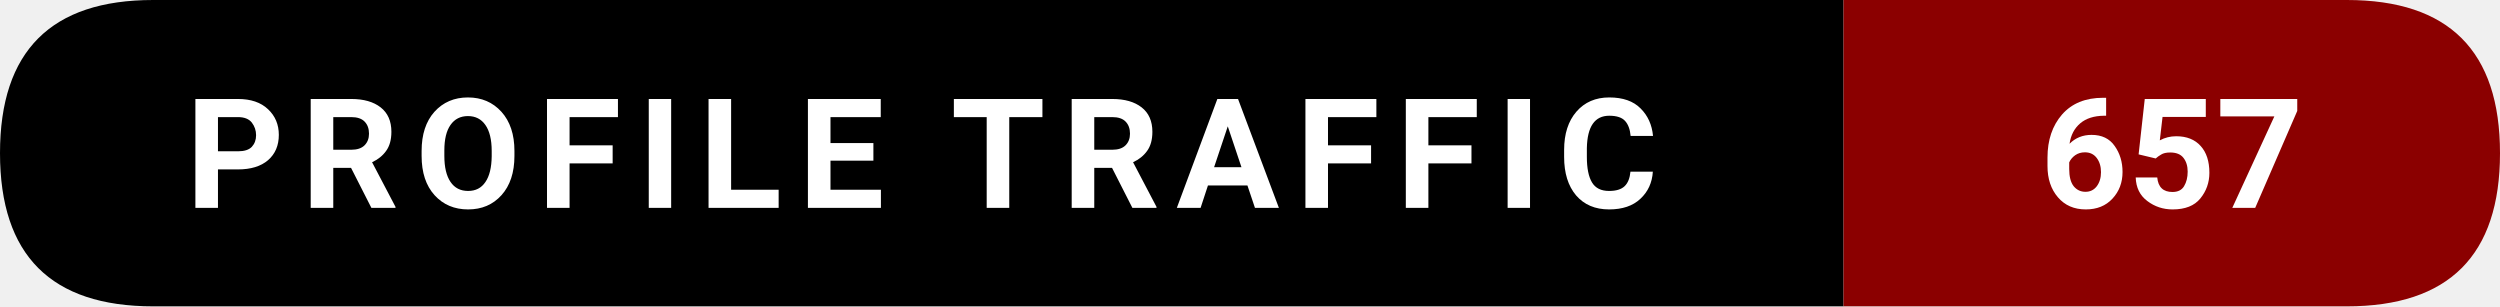
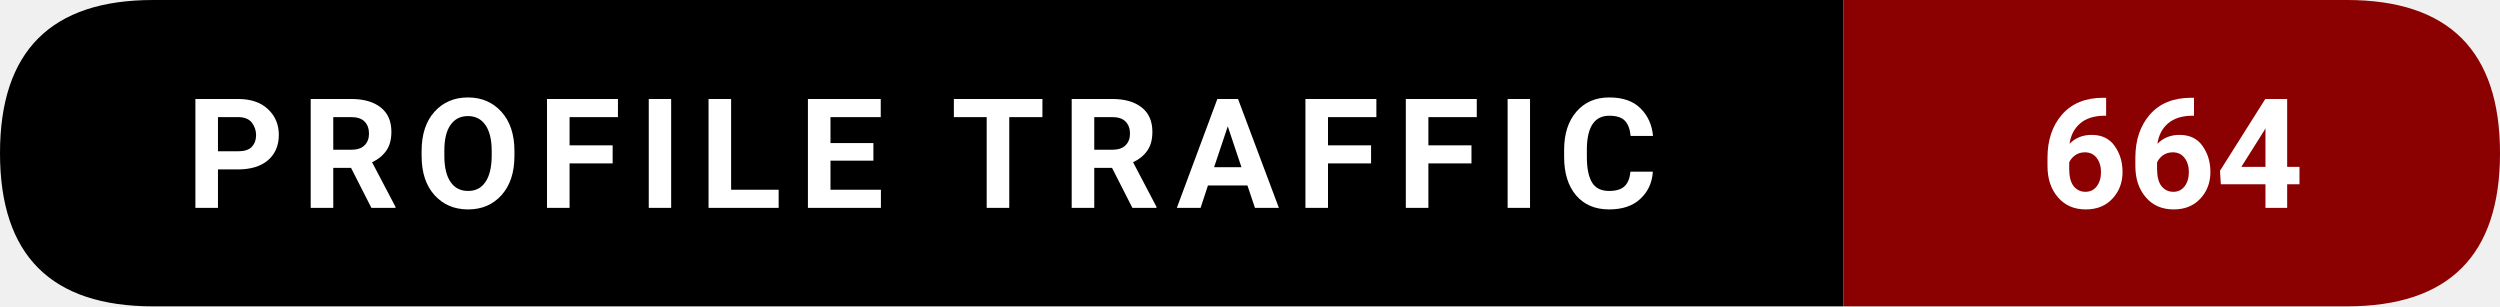
- <svg xmlns="http://www.w3.org/2000/svg" width="228.5" height="28" viewBox="0 0 228.5 28" role="img" aria-label="Profile traffic: 657">
+ <svg xmlns="http://www.w3.org/2000/svg" width="228.5" height="28" viewBox="0 0 228.5 28" role="img" aria-label="Profile traffic: 664">
  <path d="M14,0   L168.5,0   L168.5,28   L14,28   Q0,28 0,14   L0,14   Q0,0 14,0   Z" fill="#000000" />
  <path d="M168.5,0   L214.5,0   Q228.5,0 228.5,14   L228.5,14   Q228.5,28 214.5,28   L168.5,28   Z" fill="#8B0000" />
  <text x="84.25" y="19" text-anchor="middle" font-family="ui-sans-serif,system-ui,-apple-system,Segoe UI,Roboto,Ubuntu,Arial" font-size="14" font-weight="600" fill="#ffffff" letter-spacing="1.5">
    PROFILE TRAFFIC
  </text>
  <text x="198.5" y="19" text-anchor="middle" font-family="ui-sans-serif,system-ui,-apple-system,Segoe UI,Roboto,Ubuntu,Arial" font-size="14" font-weight="700" fill="#ffffff">
-     657
+     664
  </text>
</svg>
